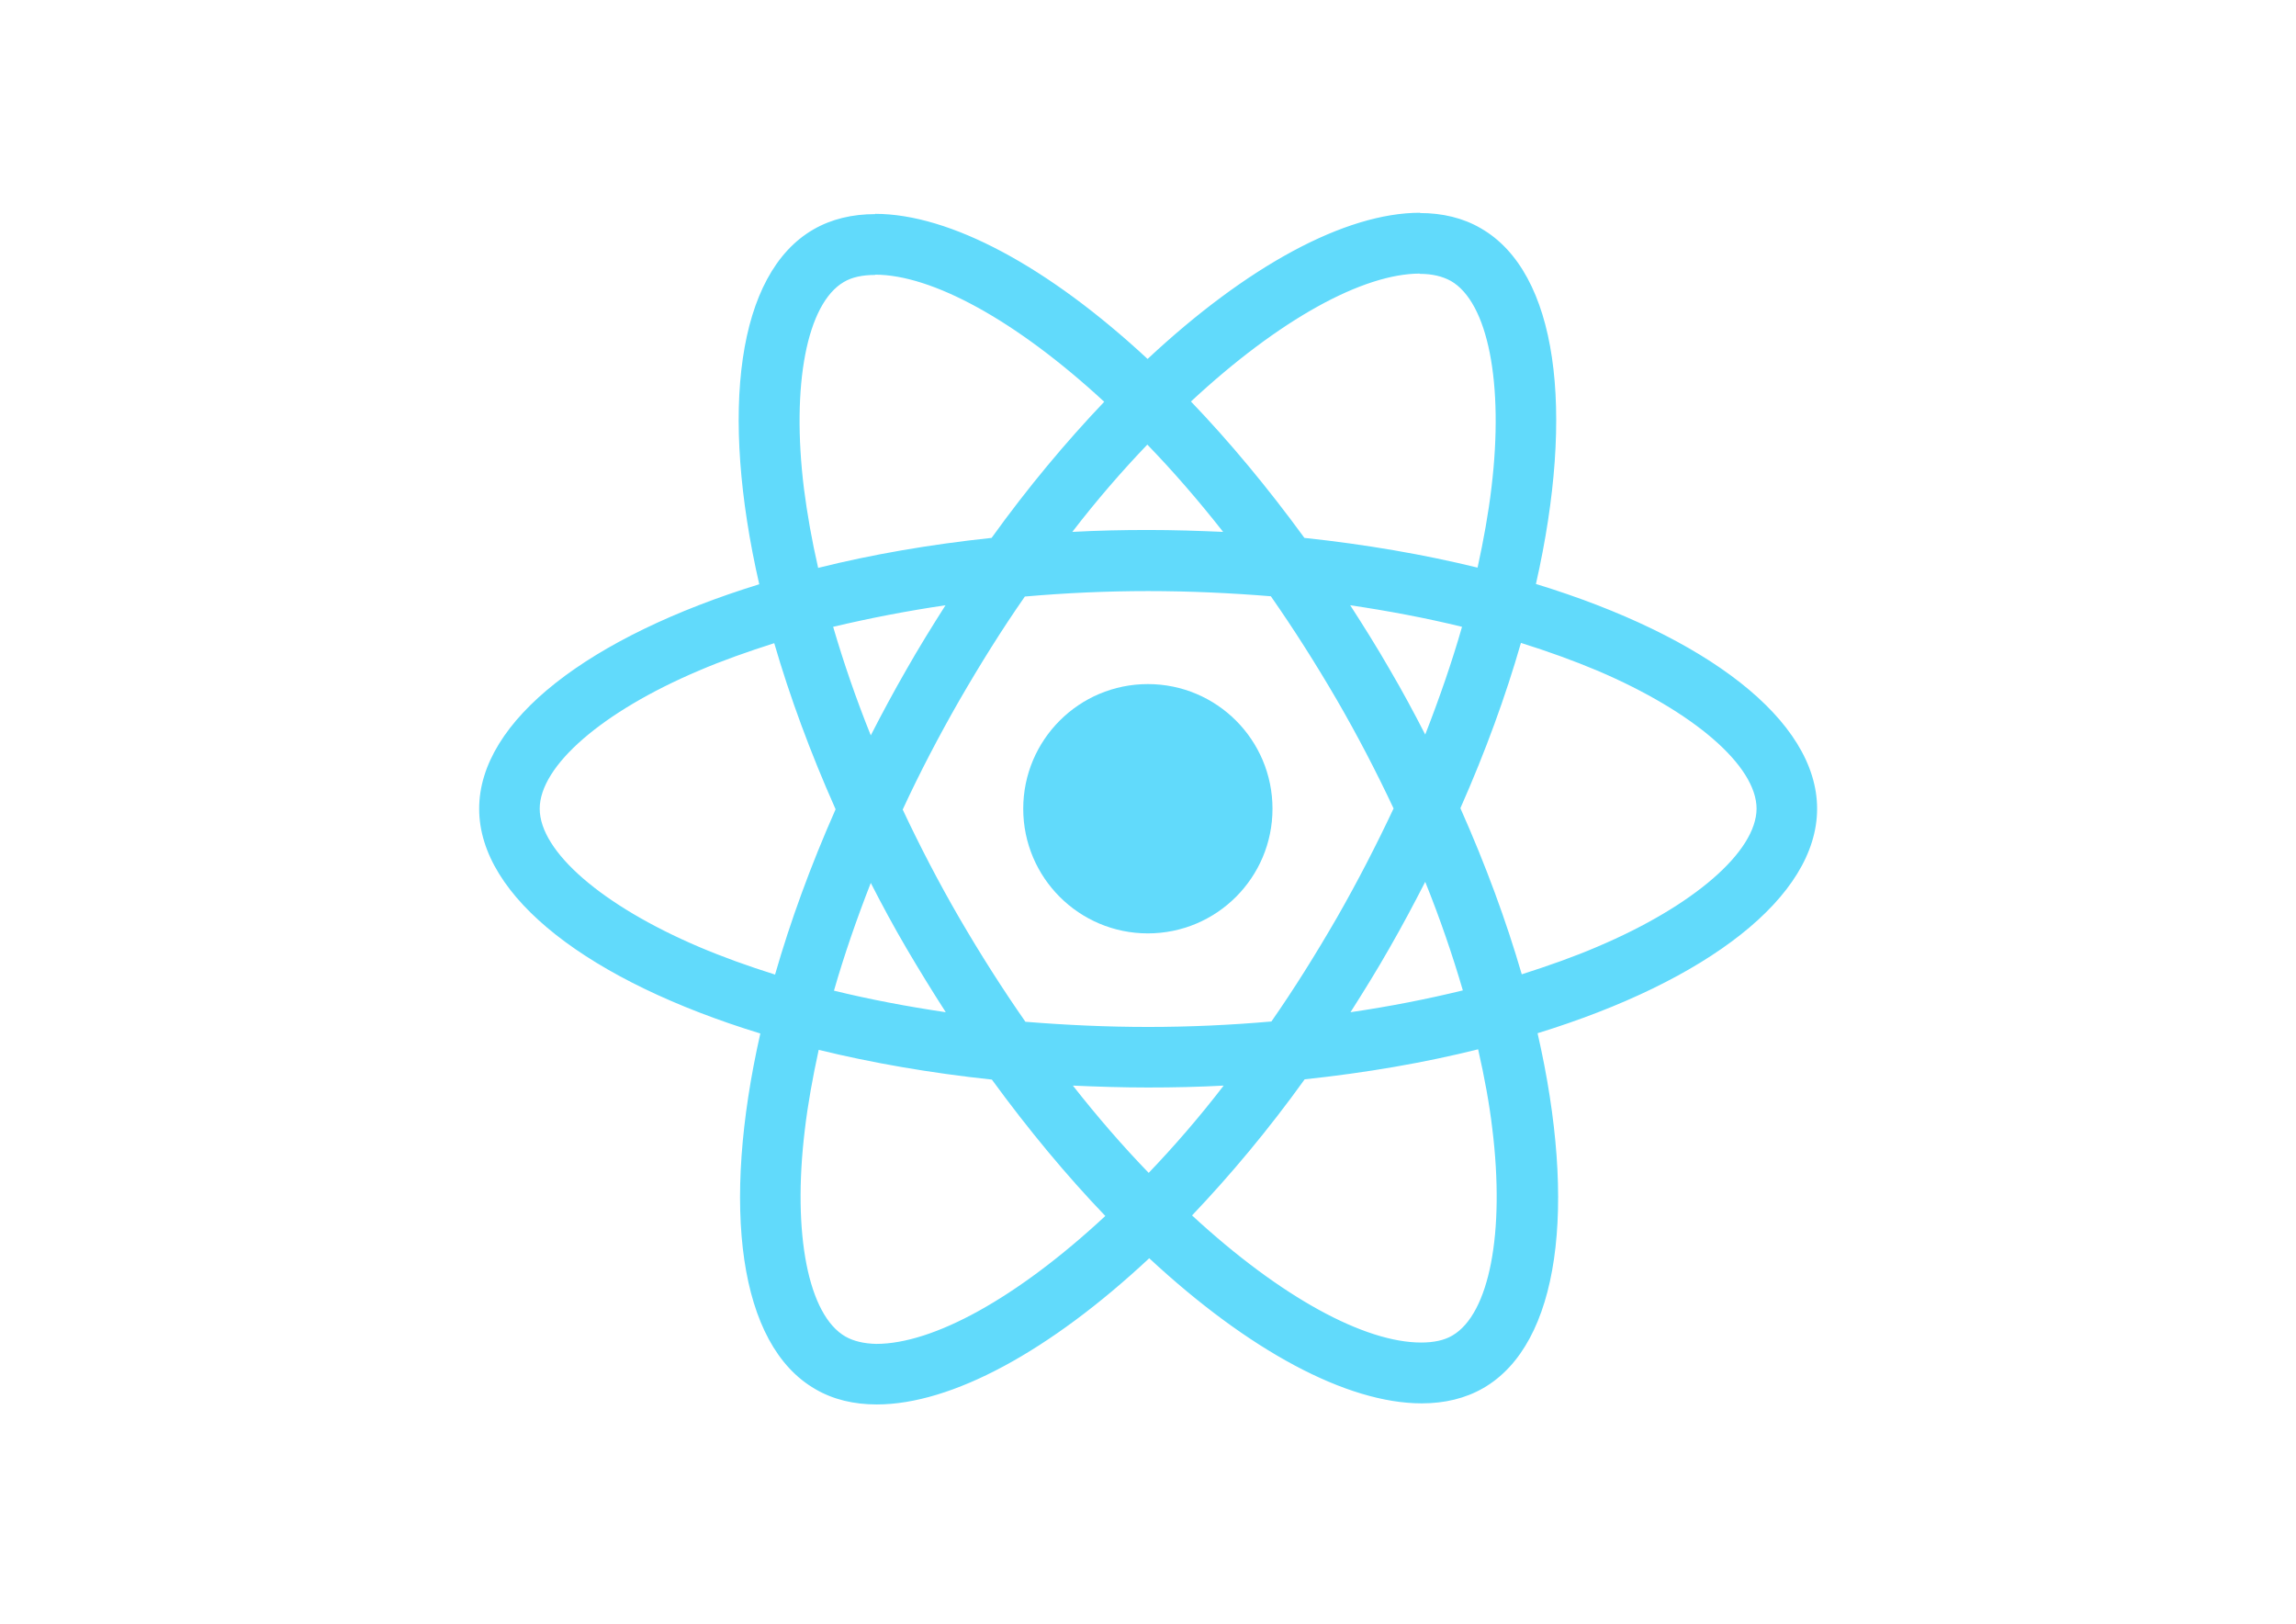
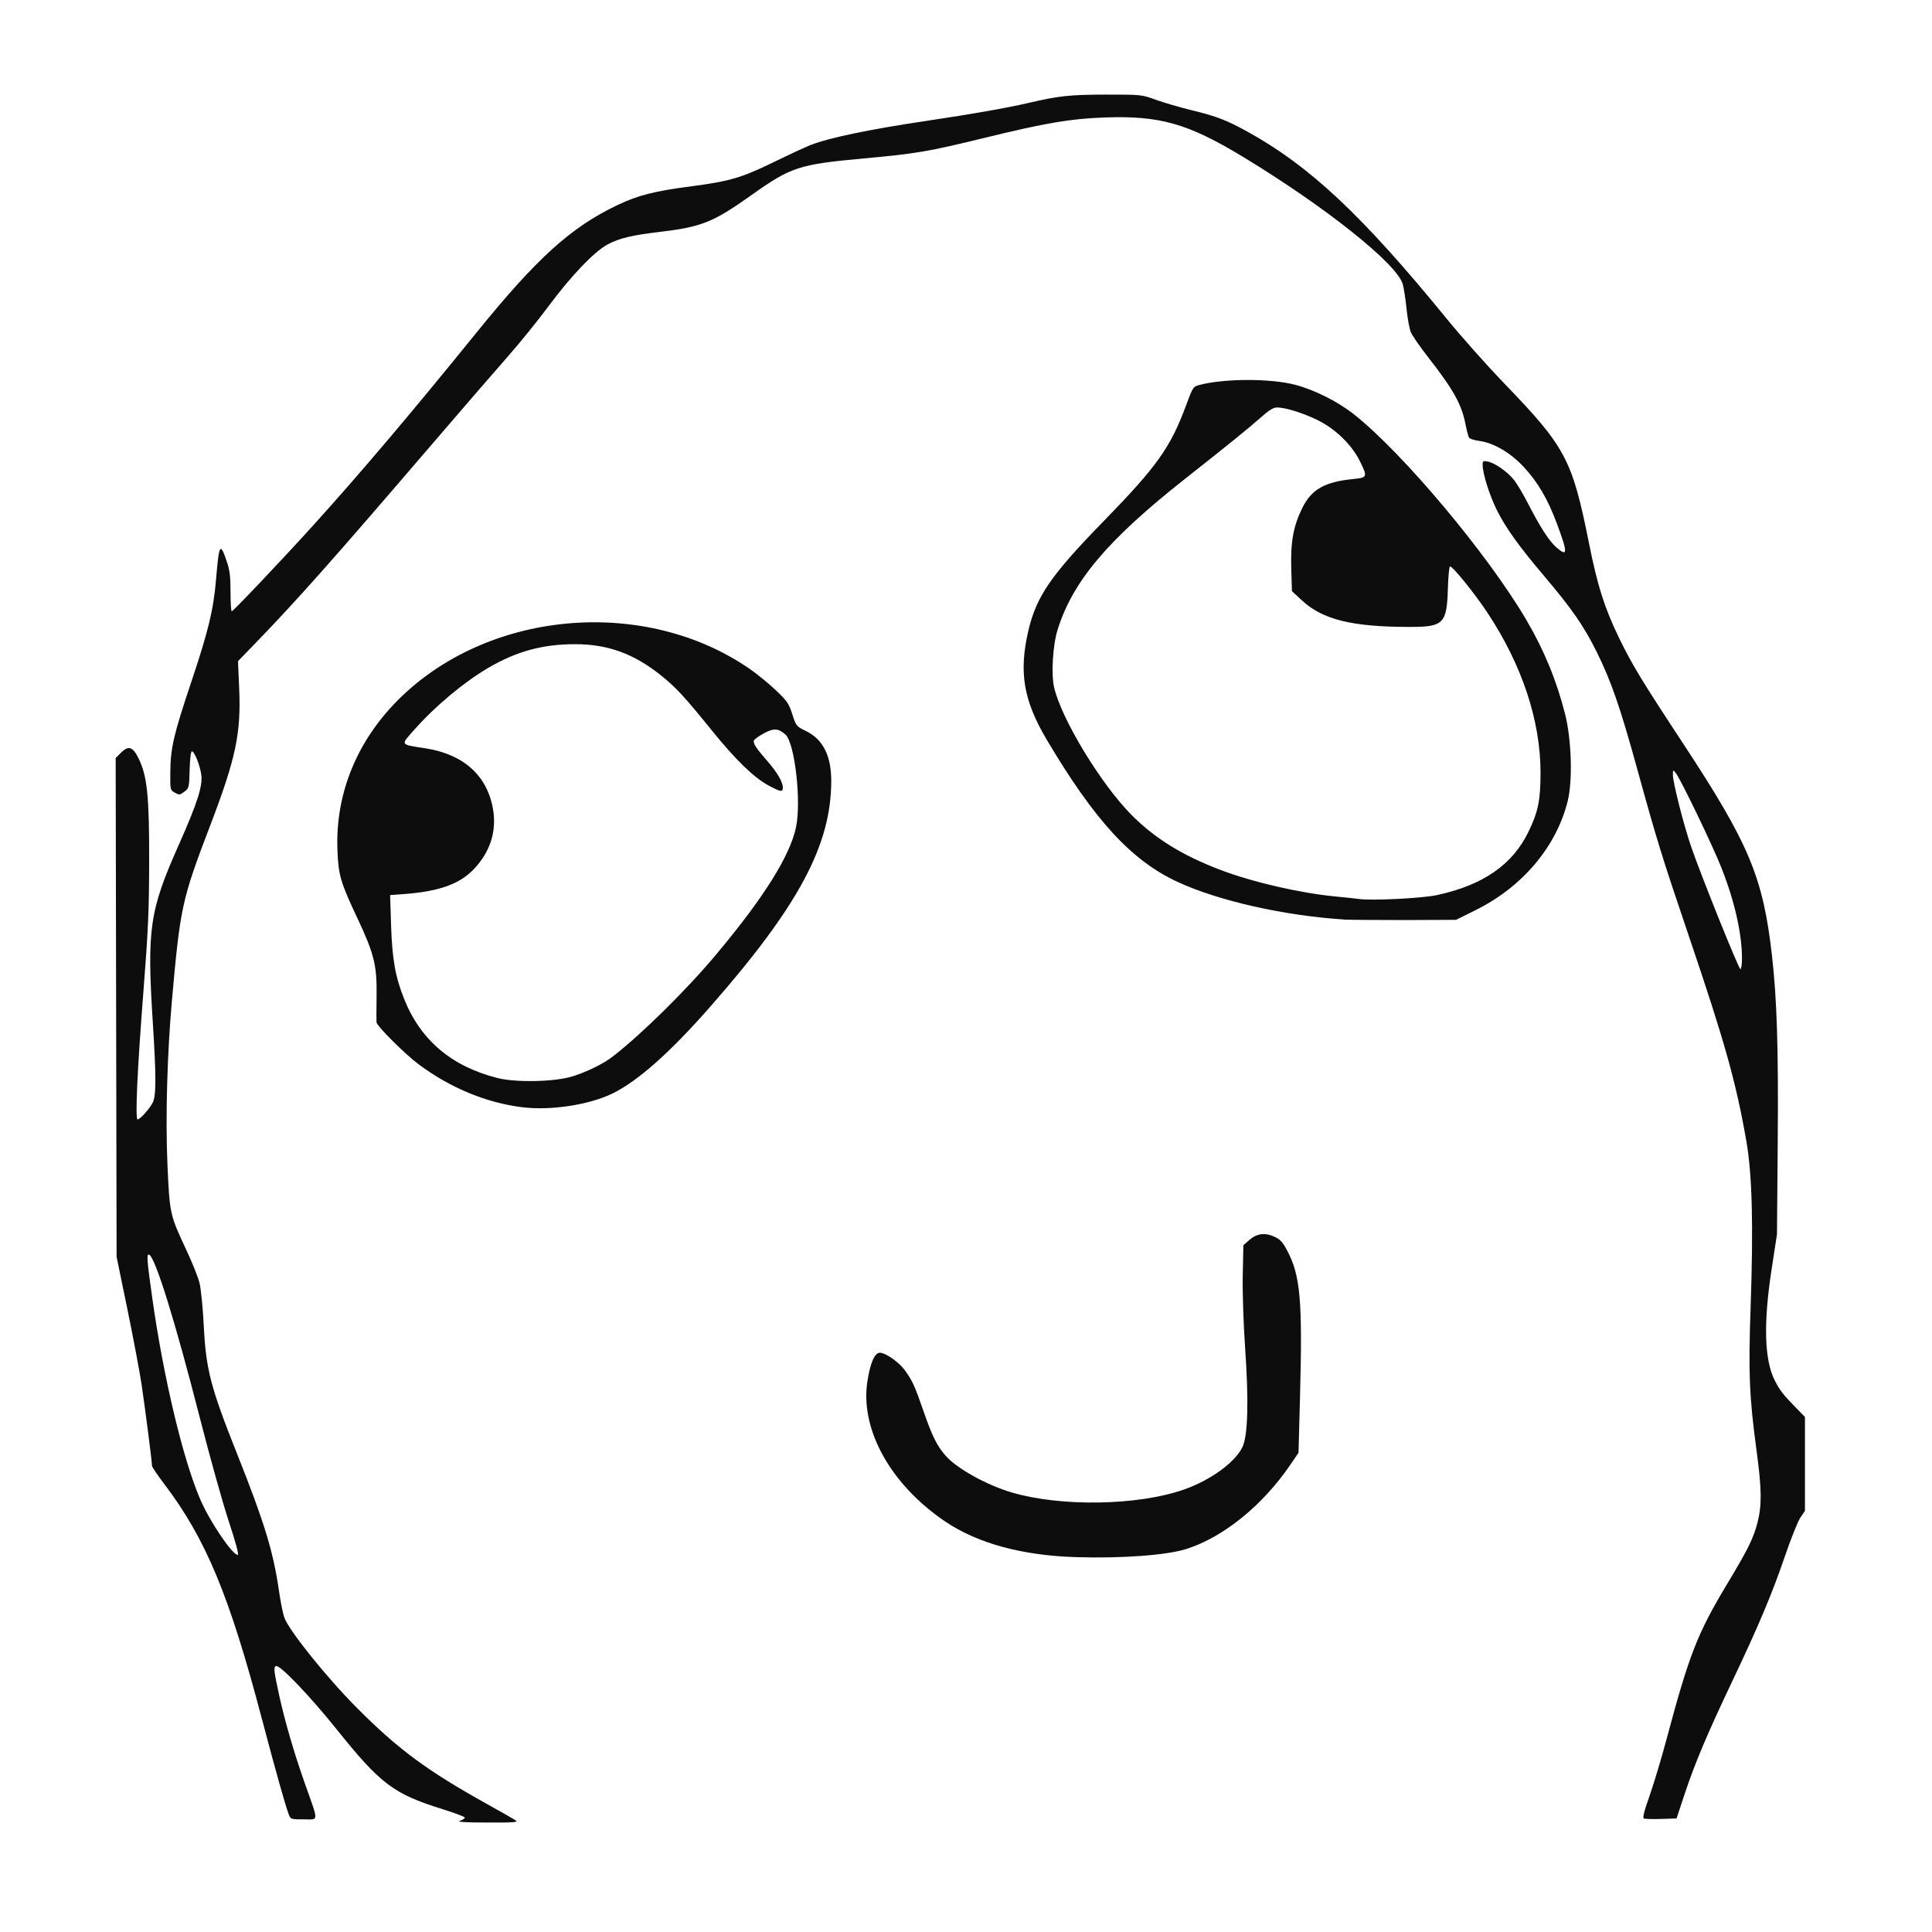
- <svg xmlns="http://www.w3.org/2000/svg" viewBox="0 0 841.9 595.3">
-   <g fill="#61DAFB">
-     <path d="M666.3 296.5c0-32.5-40.7-63.3-103.1-82.4 14.4-63.6 8-114.2-20.2-130.4-6.5-3.8-14.1-5.6-22.4-5.6v22.3c4.6 0 8.3.9 11.4 2.6 13.6 7.8 19.5 37.5 14.9 75.7-1.1 9.4-2.9 19.3-5.1 29.4-19.6-4.8-41-8.5-63.5-10.9-13.5-18.5-27.5-35.3-41.6-50 32.6-30.3 63.2-46.9 84-46.9V78c-27.5 0-63.5 19.6-99.9 53.6-36.4-33.8-72.4-53.2-99.9-53.2v22.3c20.7 0 51.4 16.5 84 46.6-14 14.7-28 31.4-41.3 49.9-22.6 2.4-44 6.1-63.6 11-2.3-10-4-19.7-5.2-29-4.7-38.2 1.1-67.9 14.6-75.8 3-1.8 6.9-2.6 11.5-2.6V78.5c-8.4 0-16 1.8-22.6 5.6-28.1 16.2-34.4 66.7-19.9 130.1-62.2 19.2-102.7 49.9-102.7 82.3 0 32.5 40.7 63.3 103.1 82.4-14.4 63.6-8 114.2 20.2 130.4 6.5 3.8 14.1 5.6 22.5 5.6 27.5 0 63.5-19.6 99.9-53.6 36.4 33.8 72.4 53.2 99.9 53.2 8.4 0 16-1.8 22.6-5.6 28.1-16.2 34.4-66.7 19.9-130.1 62-19.1 102.5-49.9 102.5-82.3zm-130.2-66.7c-3.7 12.9-8.3 26.2-13.5 39.5-4.1-8-8.4-16-13.1-24-4.6-8-9.5-15.8-14.4-23.4 14.2 2.1 27.9 4.7 41 7.9zm-45.8 106.5c-7.8 13.5-15.8 26.3-24.1 38.2-14.9 1.3-30 2-45.2 2-15.1 0-30.2-.7-45-1.9-8.3-11.9-16.4-24.6-24.2-38-7.6-13.1-14.5-26.4-20.8-39.8 6.2-13.4 13.2-26.8 20.7-39.9 7.8-13.5 15.8-26.3 24.1-38.2 14.9-1.3 30-2 45.2-2 15.1 0 30.2.7 45 1.9 8.3 11.9 16.4 24.6 24.2 38 7.6 13.1 14.5 26.4 20.8 39.8-6.3 13.4-13.2 26.8-20.7 39.9zm32.3-13c5.4 13.4 10 26.8 13.8 39.8-13.1 3.2-26.9 5.9-41.2 8 4.9-7.7 9.8-15.6 14.4-23.7 4.6-8 8.9-16.1 13-24.1zM421.2 430c-9.3-9.6-18.6-20.3-27.8-32 9 .4 18.2.7 27.5.7 9.4 0 18.7-.2 27.8-.7-9 11.7-18.3 22.4-27.5 32zm-74.4-58.9c-14.2-2.1-27.9-4.7-41-7.9 3.7-12.9 8.3-26.2 13.5-39.5 4.1 8 8.4 16 13.1 24 4.7 8 9.5 15.8 14.4 23.4zM420.7 163c9.3 9.6 18.6 20.3 27.8 32-9-.4-18.2-.7-27.5-.7-9.4 0-18.7.2-27.8.7 9-11.7 18.3-22.4 27.5-32zm-74 58.9c-4.9 7.7-9.8 15.6-14.4 23.7-4.6 8-8.9 16-13 24-5.4-13.4-10-26.8-13.8-39.8 13.1-3.1 26.9-5.8 41.2-7.9zm-90.5 125.2c-35.4-15.1-58.3-34.9-58.3-50.6 0-15.7 22.9-35.6 58.3-50.6 8.6-3.7 18-7 27.7-10.1 5.7 19.6 13.2 40 22.5 60.9-9.2 20.8-16.6 41.1-22.2 60.6-9.9-3.1-19.3-6.5-28-10.2zM310 490c-13.6-7.8-19.5-37.5-14.9-75.7 1.1-9.4 2.9-19.3 5.1-29.4 19.6 4.8 41 8.5 63.5 10.9 13.5 18.5 27.5 35.3 41.6 50-32.6 30.3-63.2 46.9-84 46.9-4.5-.1-8.3-1-11.3-2.7zm237.2-76.2c4.7 38.2-1.1 67.9-14.6 75.8-3 1.8-6.9 2.6-11.5 2.6-20.7 0-51.4-16.5-84-46.6 14-14.7 28-31.4 41.3-49.9 22.6-2.4 44-6.1 63.6-11 2.3 10.1 4.1 19.8 5.2 29.1zm38.5-66.7c-8.6 3.7-18 7-27.7 10.1-5.7-19.6-13.2-40-22.5-60.9 9.2-20.8 16.6-41.1 22.2-60.6 9.9 3.1 19.3 6.5 28.1 10.2 35.4 15.1 58.3 34.9 58.3 50.6-.1 15.7-23 35.6-58.4 50.6zM320.8 78.4z" />
-     <circle cx="420.9" cy="296.5" r="45.7" />
-     <path d="M520.5 78.1z" />
+ <svg xmlns="http://www.w3.org/2000/svg" version="1.1" x="0px" y="0px" viewBox="0 0 100 100">
+   <g transform="translate(0,-952.3622)">
+     <path d="m 23.815,1046.606 c 0.135,-0.051 0.246,-0.124 0.246,-0.166 0,-0.042 -0.533,-0.243 -1.185,-0.446 -2.52,-0.788 -3.18,-1.289 -5.479,-4.156 -1.367,-1.705 -2.909,-3.312 -3.112,-3.244 -0.133,0.045 -0.107,0.281 0.161,1.5 0.309,1.4 0.774,2.996 1.342,4.603 0.719,2.033 0.727,1.834 -0.07,1.834 -0.648,0 -0.674,0 -0.768,-0.246 -0.164,-0.415 -0.686,-2.27 -1.403,-4.987 -1.688,-6.397 -2.892,-9.285 -5.067,-12.154 -0.336,-0.443 -0.611,-0.85 -0.611,-0.906 0,-0.205 -0.37,-3.083 -0.546,-4.249 -0.1,-0.664 -0.431,-2.415 -0.735,-3.891 l -0.553,-2.683 -0.024,-12.909 -0.024,-12.909 0.269,-0.269 c 0.394,-0.394 0.613,-0.324 0.918,0.291 0.446,0.903 0.554,1.956 0.547,5.356 -0.005,2.509 -0.053,3.586 -0.291,6.619 -0.319,4.064 -0.441,6.709 -0.309,6.709 0.129,0 0.618,-0.543 0.782,-0.868 0.183,-0.363 0.185,-1.333 0.009,-4.097 -0.313,-4.923 -0.18,-5.831 1.366,-9.303 0.923,-2.073 1.217,-2.986 1.143,-3.555 -0.063,-0.49 -0.358,-1.23 -0.49,-1.23 -0.053,0 -0.1,0.393 -0.115,0.952 -0.025,0.926 -0.032,0.957 -0.275,1.139 -0.232,0.173 -0.268,0.176 -0.492,0.049 -0.24,-0.136 -0.242,-0.146 -0.234,-1.072 0.011,-1.236 0.172,-1.93 1.08,-4.641 0.895,-2.671 1.154,-3.746 1.288,-5.328 0.155,-1.839 0.21,-1.936 0.543,-0.962 0.167,0.49 0.206,0.793 0.206,1.61 -9.4e-5,0.553 0.028,1.006 0.062,1.006 0.076,0 2.653,-2.718 4.246,-4.48 2.43,-2.687 5.058,-5.79 8.4,-9.917 3.145,-3.884 4.9,-5.474 7.317,-6.628 1.071,-0.511 1.908,-0.723 3.863,-0.978 1.939,-0.253 2.585,-0.443 4.229,-1.247 0.774,-0.378 1.628,-0.775 1.898,-0.881 0.98,-0.384 3.074,-0.819 6.127,-1.272 2.217,-0.329 4.073,-0.656 5.137,-0.905 1.586,-0.371 2.169,-0.434 4.037,-0.436 1.821,-10e-4 1.846,9.3e-4 2.573,0.266 0.403,0.147 1.246,0.393 1.873,0.546 1.283,0.313 1.79,0.508 2.884,1.112 3.215,1.772 5.947,4.338 10.287,9.658 0.762,0.934 2.105,2.444 2.983,3.354 3.193,3.309 3.529,3.942 4.396,8.277 0.444,2.221 0.807,3.361 1.563,4.918 0.672,1.382 1.161,2.189 3.311,5.456 3.421,5.2 4.14,6.918 4.602,11.002 0.256,2.261 0.335,4.838 0.295,9.661 l -0.039,4.741 -0.281,1.834 c -0.428,2.789 -0.372,4.67 0.17,5.738 0.251,0.494 0.419,0.712 1.05,1.36 l 0.509,0.524 0,2.428 0,2.428 -0.241,0.358 c -0.132,0.197 -0.501,1.124 -0.82,2.06 -0.639,1.878 -1.358,3.578 -2.739,6.483 -1.239,2.605 -1.904,4.181 -2.416,5.725 l -0.43,1.297 -0.785,0.026 c -0.432,0.015 -0.836,0 -0.899,-0.018 -0.084,-0.033 -0.009,-0.341 0.286,-1.177 0.22,-0.623 0.622,-1.964 0.893,-2.979 1.164,-4.354 1.588,-5.437 3.143,-8.021 1.064,-1.768 1.345,-2.338 1.553,-3.151 0.23,-0.901 0.219,-1.736 -0.052,-3.734 -0.373,-2.754 -0.425,-4.018 -0.305,-7.435 0.148,-4.202 0.08,-6.839 -0.218,-8.552 -0.535,-3.068 -1.113,-5.129 -2.992,-10.669 -1.387,-4.09 -1.643,-4.917 -2.693,-8.729 -0.85,-3.083 -1.326,-4.453 -2.064,-5.941 -0.666,-1.342 -1.285,-2.234 -2.727,-3.936 -1.293,-1.525 -1.973,-2.471 -2.432,-3.386 -0.386,-0.768 -0.745,-1.908 -0.745,-2.364 0,-0.198 0.028,-0.215 0.273,-0.166 0.358,0.072 0.986,0.509 1.333,0.929 0.153,0.185 0.484,0.738 0.737,1.23 0.626,1.221 1.097,1.951 1.467,2.276 0.602,0.529 0.607,0.309 0.026,-1.246 -0.471,-1.26 -0.984,-2.133 -1.717,-2.919 -0.686,-0.736 -1.554,-1.241 -2.304,-1.341 -0.241,-0.032 -0.471,-0.103 -0.512,-0.159 -0.041,-0.055 -0.124,-0.362 -0.186,-0.682 -0.202,-1.051 -0.621,-1.804 -1.953,-3.509 -0.412,-0.528 -0.809,-1.101 -0.881,-1.274 -0.072,-0.173 -0.173,-0.727 -0.224,-1.232 -0.051,-0.505 -0.139,-1.073 -0.195,-1.262 -0.313,-1.057 -3.987,-3.985 -8.235,-6.564 -2.892,-1.755 -4.341,-2.166 -7.253,-2.055 -1.736,0.066 -2.993,0.28 -6.138,1.048 -2.95,0.72 -3.535,0.82 -6.262,1.069 -3.373,0.309 -3.775,0.441 -5.859,1.924 -1.934,1.376 -2.554,1.624 -4.696,1.878 -1.462,0.173 -2.117,0.33 -2.717,0.653 -0.688,0.37 -1.87,1.605 -3.035,3.171 -0.575,0.773 -1.519,1.941 -2.097,2.594 -0.578,0.654 -2.518,2.899 -4.311,4.99 -4.753,5.543 -6.694,7.727 -8.757,9.856 l -0.926,0.956 0.061,1.414 c 0.101,2.326 -0.174,3.622 -1.504,7.102 -1.466,3.834 -1.546,4.199 -1.979,9.071 -0.243,2.731 -0.335,6.072 -0.232,8.412 0.116,2.626 0.119,2.64 0.996,4.513 0.288,0.615 0.586,1.36 0.662,1.655 0.077,0.299 0.176,1.29 0.224,2.236 0.115,2.266 0.353,3.181 1.722,6.619 1.416,3.557 1.876,5.061 2.17,7.096 0.08,0.557 0.205,1.179 0.276,1.381 0.237,0.672 2.193,3.106 3.769,4.689 2.133,2.143 3.644,3.257 6.778,4.996 0.689,0.382 1.332,0.749 1.429,0.815 0.15,0.101 -0.067,0.119 -1.476,0.113 -1.217,0 -1.588,-0.032 -1.406,-0.097 z m -11.969,-15.483 c -0.313,-0.947 -0.991,-3.375 -1.508,-5.396 -1.287,-5.033 -2.312,-8.323 -2.626,-8.426 -0.131,-0.042 -0.107,0.281 0.171,2.257 0.577,4.102 1.595,8.367 2.491,10.432 0.501,1.154 1.653,2.853 1.934,2.853 0.066,0 -0.108,-0.65 -0.462,-1.722 z m 78.319,-29.132 c 0,-1.3 -0.378,-2.975 -1.065,-4.714 -0.46,-1.165 -2.106,-4.579 -2.366,-4.908 -0.137,-0.173 -0.142,-0.17 -0.145,0.103 -0.003,0.383 0.565,2.618 0.95,3.731 0.532,1.539 2.456,6.319 2.543,6.319 0.045,0 0.082,-0.239 0.082,-0.53 z m -34.483,30.968 c -2.78,-0.086 -5.084,-0.714 -6.754,-1.841 -2.823,-1.907 -4.41,-4.756 -4.034,-7.24 0.145,-0.96 0.377,-1.498 0.644,-1.498 0.303,0 1,0.49 1.304,0.916 0.394,0.552 0.499,0.784 0.965,2.125 0.446,1.284 0.694,1.782 1.142,2.292 0.581,0.661 2.127,1.52 3.422,1.9 2.55,0.749 6.518,0.682 8.9,-0.149 1.378,-0.481 2.651,-1.403 3.036,-2.199 0.284,-0.587 0.333,-2.35 0.142,-5.109 -0.09,-1.298 -0.142,-2.887 -0.124,-3.787 l 0.031,-1.551 0.287,-0.256 c 0.395,-0.352 0.804,-0.415 1.294,-0.198 0.322,0.143 0.444,0.271 0.682,0.718 0.691,1.296 0.803,2.571 0.669,7.596 l -0.077,2.88 -0.431,0.631 c -1.433,2.098 -3.453,3.734 -5.363,4.345 -1.018,0.326 -3.354,0.499 -5.738,0.425 z M 27.039,1009.674 c -1.871,-0.232 -3.729,-1.001 -5.363,-2.218 -0.721,-0.538 -2.167,-1.979 -2.189,-2.181 -0.006,-0.063 -0.005,-0.677 0.005,-1.366 0.022,-1.574 -0.125,-2.174 -0.975,-3.981 -0.9,-1.913 -1.002,-2.261 -1.052,-3.578 -0.113,-2.977 1.064,-5.78 3.34,-7.956 4.694,-4.487 12.644,-5.11 18,-1.41 0.371,0.256 0.973,0.748 1.338,1.092 0.595,0.562 0.684,0.691 0.865,1.252 0.197,0.614 0.212,0.631 0.704,0.869 0.882,0.427 1.313,1.275 1.313,2.584 0,3.328 -1.696,6.486 -6.292,11.722 -2.061,2.348 -3.742,3.835 -5.048,4.467 -1.205,0.583 -3.192,0.884 -4.646,0.703 z m 2.613,-1.605 c 0.766,-0.245 1.58,-0.647 2.057,-1.016 1.498,-1.157 3.825,-3.453 5.36,-5.287 2.47,-2.952 3.814,-5.092 4.132,-6.581 0.285,-1.333 -0.063,-4.382 -0.549,-4.806 -0.372,-0.325 -0.606,-0.337 -1.121,-0.056 -0.255,0.139 -0.483,0.304 -0.507,0.367 -0.055,0.144 0.11,0.398 0.694,1.064 0.502,0.572 0.802,1.085 0.802,1.372 0,0.246 -0.107,0.231 -0.735,-0.104 -0.756,-0.403 -1.706,-1.326 -2.957,-2.872 -1.418,-1.753 -1.856,-2.226 -2.649,-2.856 -1.389,-1.105 -2.733,-1.589 -4.417,-1.589 -1.676,0 -3.035,0.372 -4.498,1.231 -1.257,0.738 -2.736,1.974 -3.806,3.181 -0.74,0.834 -0.779,0.769 0.577,0.98 1.959,0.305 3.186,1.413 3.483,3.142 0.193,1.124 -0.127,2.165 -0.936,3.05 -0.75,0.821 -1.82,1.213 -3.685,1.351 l -0.705,0.052 0.051,1.579 c 0.056,1.742 0.219,2.658 0.679,3.805 0.852,2.128 2.45,3.481 4.823,4.083 0.977,0.248 2.999,0.201 3.909,-0.091 z m 39.94,-8.111 c -3.111,-0.198 -6.507,-0.963 -8.631,-1.944 -2.389,-1.104 -4.294,-3.171 -6.774,-7.351 -1.212,-2.044 -1.46,-3.5 -0.962,-5.647 0.412,-1.773 1.164,-2.872 3.856,-5.633 2.819,-2.891 3.509,-3.861 4.329,-6.089 0.324,-0.881 0.35,-0.92 0.659,-1.003 1.288,-0.343 3.687,-0.349 4.973,-0.011 1.004,0.264 2.202,0.866 3.041,1.53 2.542,2.009 6.94,7.258 8.931,10.657 0.915,1.562 1.559,3.13 1.996,4.861 0.336,1.33 0.397,3.462 0.13,4.518 -0.596,2.356 -2.338,4.417 -4.745,5.615 l -1.028,0.512 -2.642,0.011 c -1.453,0 -2.864,-0.011 -3.134,-0.023 z m 4.786,-1.267 c 2.377,-0.509 3.914,-1.573 4.738,-3.28 0.499,-1.033 0.62,-1.627 0.622,-3.041 0.003,-2.705 -0.962,-5.607 -2.765,-8.319 -0.661,-0.994 -1.775,-2.37 -1.919,-2.37 -0.043,0 -0.093,0.513 -0.112,1.141 -0.054,1.824 -0.219,1.99 -1.97,1.99 -2.988,0 -4.518,-0.378 -5.597,-1.383 l -0.505,-0.47 -0.034,-1.153 c -0.041,-1.392 0.106,-2.206 0.566,-3.142 0.478,-0.972 1.158,-1.36 2.633,-1.506 0.748,-0.074 0.759,-0.105 0.345,-0.941 -0.424,-0.855 -1.298,-1.691 -2.233,-2.136 -0.771,-0.367 -1.629,-0.629 -2.06,-0.629 -0.173,0 -0.414,0.15 -0.809,0.502 -0.585,0.523 -1.684,1.413 -3.962,3.21 -3.981,3.141 -5.781,5.273 -6.572,7.782 -0.251,0.796 -0.343,2.32 -0.181,3.006 0.391,1.658 2.441,5.025 4.025,6.611 1.203,1.204 2.612,2.074 4.562,2.818 1.668,0.636 4.095,1.199 5.948,1.38 0.541,0.053 1.105,0.113 1.252,0.133 0.675,0.094 3.251,-0.036 4.025,-0.202 z" style="" fill="#0d0d0d" />
  </g>
</svg>
